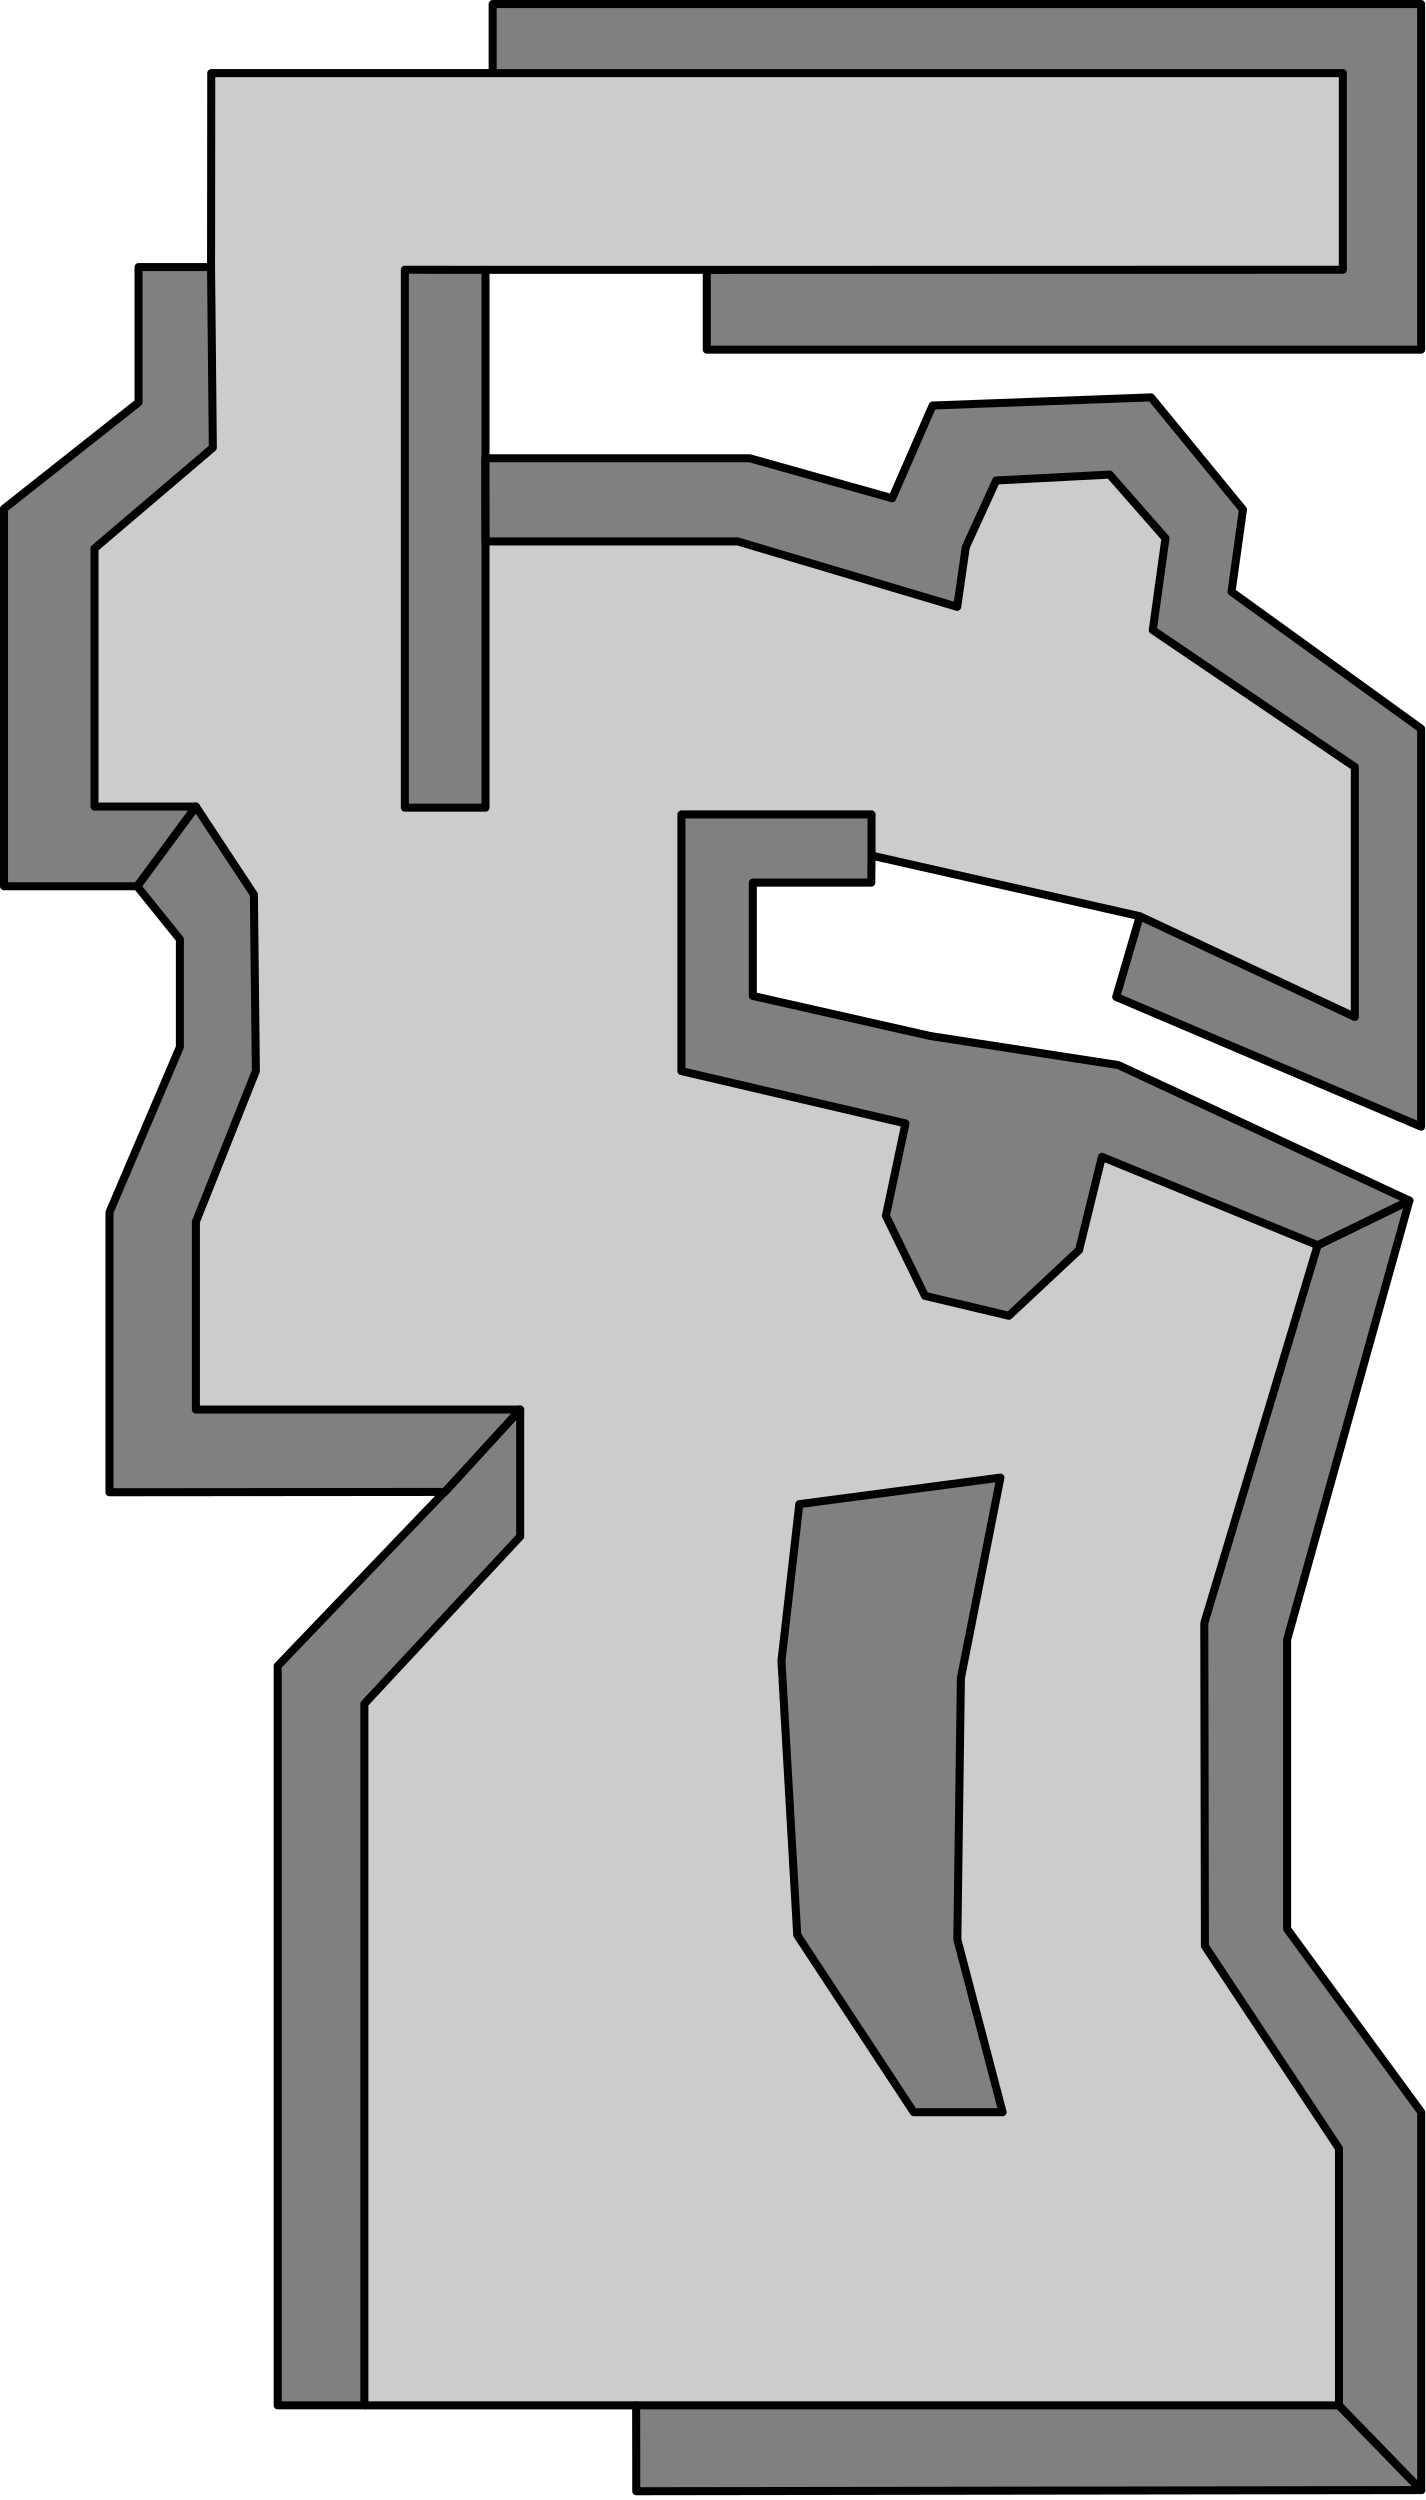
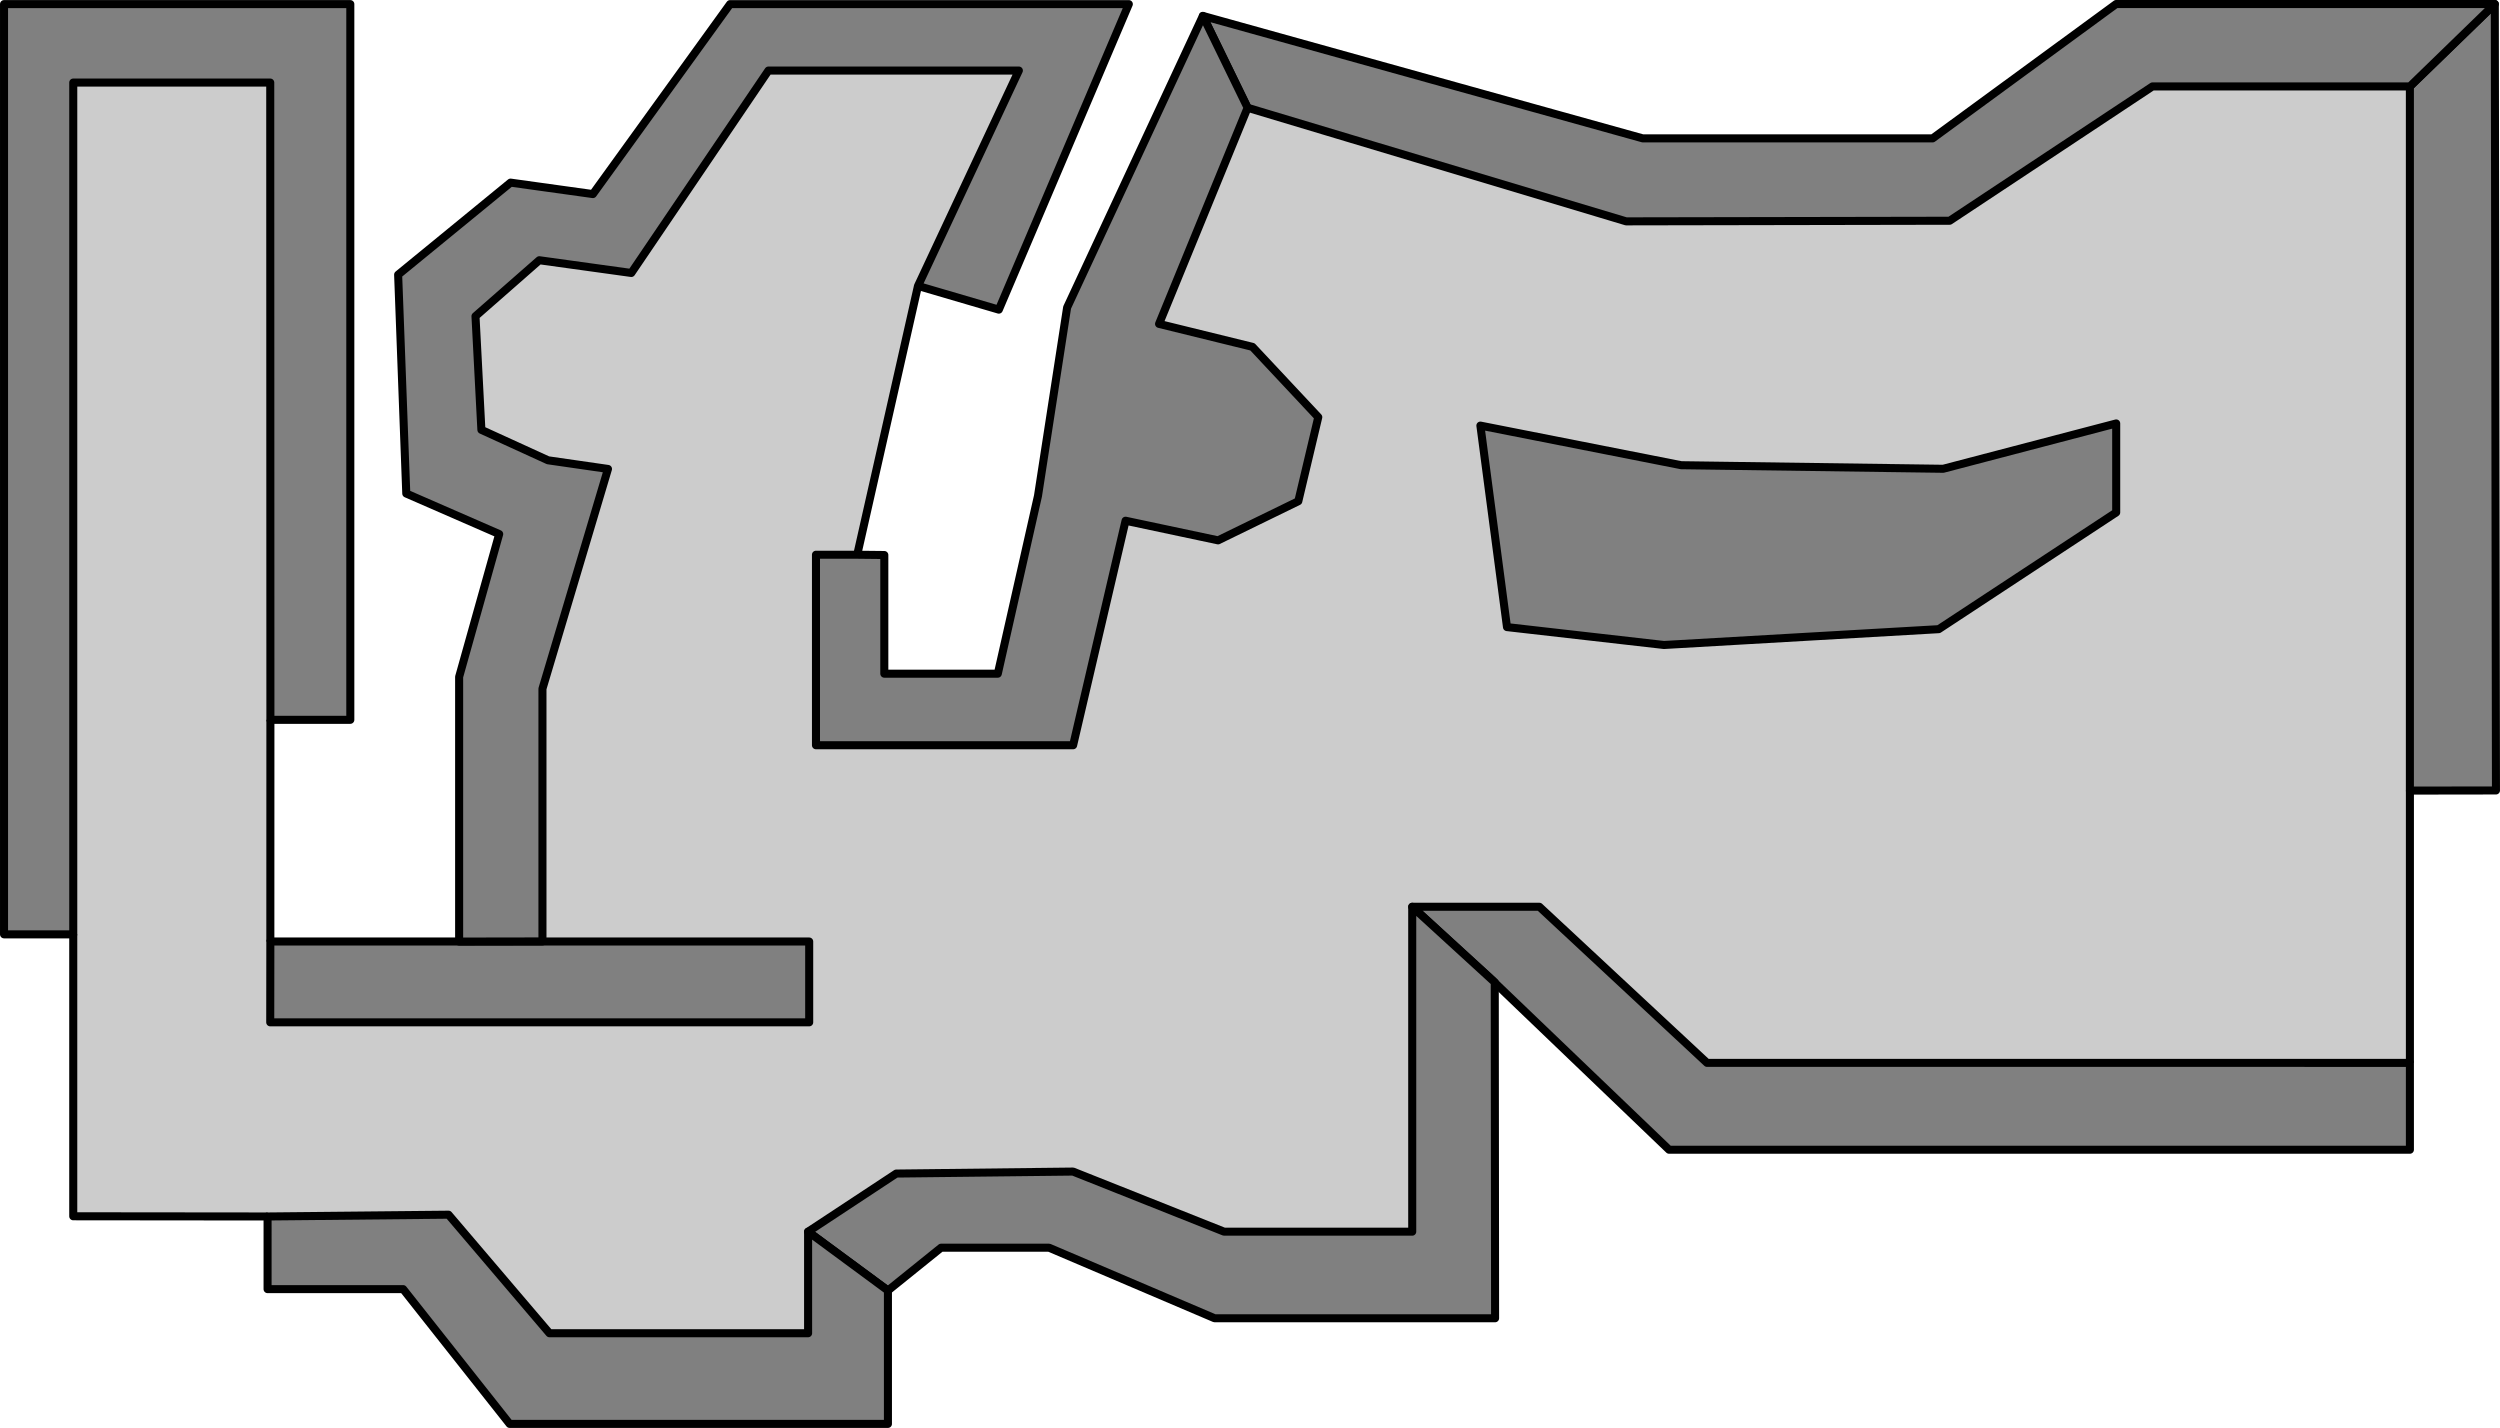
- <svg xmlns="http://www.w3.org/2000/svg" viewBox="0 0 191.999 336.808" version="1.1" id="mapa-smichoff">
+ <svg xmlns="http://www.w3.org/2000/svg" viewBox="0 0 2302.319 1315.021" version="1.1" id="mapa-smichoff" width="2302.319" height="1315.021">
  <defs id="defs2" />
-   <g id="layer1" transform="translate(-42.43577,-30.45553)" style="display:inline">
-     <path id="path877" style="fill:#cccccc;stroke:none;stroke-width:1px;stroke-linecap:butt;stroke-linejoin:miter;stroke-opacity:1" d="M 28.461,9.85 28.674,60.312 12.732,73.887 v 34.777 h 13.658 l 7.814,11.85 0.268,23.77 -8.082,20.316 v 25.299 h 43.686 v 17.1 l -20.988,22.545 v 94.514 H 180.391 v -34.609 l -18.064,-27.275 -0.082,-43.506 15.277,-50.906 -29.066,-11.908 -3.086,12.561 -9.455,8.854 -11.303,-2.688 -5.262,-10.791 2.641,-12.436 -30.191,-7.053 V 109.723 H 117.418 v 5.545 l 36.145,8.172 28.965,13.562 v -33.674 l -27.22,-18.441 -6.5e-4,8.9e-5 1.715,-12.371 -7.527,-8.582 -15.281,0.795 -4.094,8.959 -1.166,8.066 -29.555,-8.812 H 65.42 l -0.012,35.869 H 54.541 V 36.338 H 180.91 V 9.85 Z M 134.781,199.064 l -5.326,27.008 -0.48,35.221 6.096,23.268 h -11.967 l -15.695,-23.865 -2.127,-36.949 2.406,-21.104 z" transform="translate(42.43577,30.45553)" />
-     <path d="M 91.523,354.512 H 128.136" id="path859" style="fill:none;stroke:#000000;stroke-width:1.082;stroke-linecap:butt;stroke-linejoin:round;stroke-miterlimit:4;stroke-dasharray:none;stroke-opacity:1" />
-     <path style="fill:none;stroke:#000000;stroke-width:1.082;stroke-linecap:butt;stroke-linejoin:round;stroke-miterlimit:4;stroke-dasharray:none;stroke-opacity:1" d="m 159.853,145.723 36.144,8.172" id="path1373" />
-     <path style="fill:none;stroke:#000000;stroke-width:1.082;stroke-linecap:butt;stroke-linejoin:round;stroke-miterlimit:4;stroke-dasharray:none;stroke-opacity:1" d="m 108.806,40.305 -37.909,1e-6 -0.027,26.13" id="path1379" />
-     <path style="display:inline;fill:none;stroke:#000000;stroke-width:1.082;stroke-linecap:butt;stroke-linejoin:round;stroke-miterlimit:4;stroke-dasharray:none;stroke-opacity:1" d="m 107.844,66.808 29.81,0.007" id="path1379-7" />
-     <path style="fill:none;stroke:none;stroke-width:1.002;stroke-linecap:butt;stroke-linejoin:round;stroke-miterlimit:4;stroke-dasharray:none;stroke-opacity:1" d="m 222.826,354.512 11.08,11.417 v -50.917 l -11.08,4.891 z" id="path6018" />
+   <g id="layer1" transform="translate(1012.718,458.9698)" style="display:inline">
+     <path id="path877" style="fill:#cccccc;stroke:none;stroke-width:6.849px;stroke-linecap:butt;stroke-linejoin:miter;stroke-opacity:1" d="m -945.261,661.132 345.603,-1.458 92.965,109.177 h 238.178 v -93.54 l 81.154,-53.519 162.789,-1.833 139.14,55.351 H 287.832 V 376.124 h 117.109 l 154.403,143.742 h 647.292 v -899.248 H 969.608 l -186.8,123.717 -297.957,0.562 -348.64,-104.629 -81.555,199.066 86.023,21.135 60.635,64.755 L 182.908,2.631 109.004,38.666 23.837,20.582 -24.464,227.352 H -261.265 V 51.895 h 37.975 l 55.966,-247.542 92.885,-198.37 H -305.059 l -126.3,186.421 6e-4,0.004 -84.725,-11.744 -58.775,51.552 5.444,104.656 61.357,28.037 55.244,7.986 -60.354,202.41 v 232.708 l 245.656,0.08 v 74.426 H -763.852 V -382.941 H -945.261 Z M 350.607,-67.02 535.574,-30.542 776.789,-27.252 936.141,-68.999 V 12.957 L 772.696,120.449 519.643,135.016 375.112,118.536 Z" />
+     <path d="M 1206.632,519.867 V 269.117" id="path859" style="fill:none;stroke:#000000;stroke-width:7.411;stroke-linecap:butt;stroke-linejoin:round;stroke-miterlimit:4;stroke-dasharray:none;stroke-opacity:1" />
+     <path style="fill:none;stroke:#000000;stroke-width:7.411;stroke-linecap:butt;stroke-linejoin:round;stroke-miterlimit:4;stroke-dasharray:none;stroke-opacity:1" d="m -223.29,51.898 55.965,-247.54" id="path1373" />
+     <path style="fill:none;stroke:#000000;stroke-width:7.411;stroke-linecap:butt;stroke-linejoin:round;stroke-miterlimit:4;stroke-dasharray:none;stroke-opacity:1" d="m -945.259,401.501 10e-6,259.629 178.958,0.186" id="path1379" />
+     <path style="display:inline;fill:none;stroke:#000000;stroke-width:7.411;stroke-linecap:butt;stroke-linejoin:round;stroke-miterlimit:4;stroke-dasharray:none;stroke-opacity:1" d="m -763.75,408.096 0.05,-204.162" id="path1379-7" />
+     <path style="fill:none;stroke:none;stroke-width:6.859;stroke-linecap:butt;stroke-linejoin:round;stroke-miterlimit:4;stroke-dasharray:none;stroke-opacity:1" d="m 1206.632,-379.38 78.192,-75.884 H 936.109 l 33.494,75.885 z" id="path6018" />
  </g>
-   <g id="layer2" style="display:inline">
-     <path style="fill:#60a3d9;fill-opacity:1;stroke:none;stroke-width:1px;stroke-linecap:butt;stroke-linejoin:miter;stroke-opacity:1" d="M 108.806,30.997 H 233.894 V 77.561 L 223.346,66.794 V 40.305 l -114.539,-2e-6 z" id="path13717" transform="translate(-42.43577,-30.45553)" />
-     <path style="fill:#60a3d9;fill-opacity:1;stroke:none;stroke-width:1px;stroke-linecap:butt;stroke-linejoin:miter;stroke-opacity:1" d="m 222.826,319.902 2e-5,34.61 11.08,11.417 v -50.917 z" id="path10175" transform="translate(-42.43577,-30.45553)" />
-     <path style="fill:#0074b7;fill-opacity:1;stroke:none;stroke-width:1px;stroke-linecap:butt;stroke-linejoin:miter;stroke-opacity:1" d="m 233.906,315.011 -18.07,-24.681 v -38.969 l 16.471,-59.157 -39.208,-18.256 -2.208,12.357 29.066,11.908 -15.276,50.906 0.082,43.506 18.064,27.274 z" id="path12141" transform="translate(-42.43577,-30.45553)" />
-     <path style="fill:#001b61;fill-opacity:1;stroke:none;stroke-width:1px;stroke-linecap:butt;stroke-linejoin:miter;stroke-opacity:1" d="m 193.099,173.95 -25.333,-3.917 -3.339,11.774 -2.641,12.436 5.261,10.792 11.303,2.686 9.456,-8.853 3.086,-12.56 z" id="path12242" transform="translate(-42.43577,-30.45553)" />
-     <path style="fill:#0074b7;fill-opacity:1;stroke:none;stroke-width:1px;stroke-linecap:butt;stroke-linejoin:miter;stroke-opacity:1" d="m 167.766,170.032 -3.339,11.774 -30.192,-7.052 9.623,-10.124 z" id="path12369" transform="translate(-42.43577,-30.45553)" />
-     <path style="fill:#60a3d9;fill-opacity:1;stroke:none;stroke-width:1px;stroke-linecap:butt;stroke-linejoin:miter;stroke-opacity:1" d="m 143.857,164.63 v -15.263 h 15.956 l 0.04,-9.189 h -25.619 v 34.576 z" id="path12602" transform="translate(-42.43577,-30.45553)" />
-     <path style="fill:#005290;fill-opacity:1;stroke:none;stroke-width:1px;stroke-linecap:butt;stroke-linejoin:miter;stroke-opacity:1" d="m 222.826,354.512 11.08,11.417 -105.753,0.156 -0.017,-11.574 z" id="path12670" transform="translate(-42.43577,-30.45553)" />
-     <path style="fill:#60a3d9;fill-opacity:1;stroke:none;stroke-width:1px;stroke-linecap:butt;stroke-linejoin:miter;stroke-opacity:1" d="M 91.524,354.512 V 259.998 l 20.988,-22.545 8.4e-4,-17.099 H 68.827 l -5.09e-4,-25.299 -11.645,-1.274 v 37.716 l 45.18,-0.043 -22.517,23.438 v 99.619 z" id="path12738" transform="translate(-42.43577,-30.45553)" />
-     <path style="fill:#0074b7;fill-opacity:1;stroke:none;stroke-width:1px;stroke-linecap:butt;stroke-linejoin:miter;stroke-opacity:1" d="m 68.827,195.054 8.082,-20.316 -0.269,-23.769 -7.813,-11.851 -7.915,10.735 5.756,7.143 v 14.53 l -9.486,22.253 11.645,1.274 z" id="path12806" transform="translate(-42.43577,-30.45553)" />
-     <path style="fill:#60a3d9;fill-opacity:1;stroke:none;stroke-width:1px;stroke-linecap:butt;stroke-linejoin:miter;stroke-opacity:1" d="M 68.826,139.12 55.169,139.119 55.168,104.342 71.11,90.768 70.87,66.436 H 61.101 V 84.666 L 42.977,98.989 V 149.855 h 17.935 z" id="path12874" transform="translate(-42.43577,-30.45553)" />
-     <path style="fill:#60a3d9;fill-opacity:1;stroke:none;stroke-width:1px;stroke-linecap:butt;stroke-linejoin:miter;stroke-opacity:1" d="m 107.844,139.266 0.012,-35.869 33.979,2.6e-4 1.597,-11.204 h -35.596 l 0.008,-25.385 -10.867,-0.014 v 72.473 z" id="path12942" transform="translate(-42.43577,-30.45553)" />
-     <path id="path13076" style="fill:#0074b7;fill-opacity:1;stroke:none;stroke-width:1px;stroke-linecap:butt;stroke-linejoin:miter;stroke-opacity:1" d="m 155.076,53.535 -29.43,1.096 -5.449,12.494 -19.201,-5.387 -1.598,11.203 29.555,8.812 1.166,-8.066 4.094,-8.959 15.281,-0.795 7.527,8.582 -1.715,12.371 10.608,-5.163 1.541,-11.072 z" />
-     <path style="fill:#60a3d9;fill-opacity:1;stroke:none;stroke-width:1px;stroke-linecap:butt;stroke-linejoin:miter;stroke-opacity:1" d="m 195.998,153.895 -3.185,10.87 29.912,12.807 -1.125,-11.681 z" id="path13414" transform="translate(-42.43577,-30.45553)" />
-     <path style="fill:#0074b7;fill-opacity:1;stroke:none;stroke-width:1px;stroke-linecap:butt;stroke-linejoin:miter;stroke-opacity:1" d="m 221.6,165.89 1.125,11.681 11.17,4.675 v -16.095 l -8.96,-3.296 0.03,4.602 z" id="path13482" transform="translate(-42.43577,-30.45553)" />
-     <path style="fill:#0074b7;fill-opacity:1;stroke:none;stroke-width:1px;stroke-linecap:butt;stroke-linejoin:miter;stroke-opacity:1" d="M 233.894,77.561 223.346,66.794 h -25.214 v 10.726 z" id="path13785" transform="translate(-42.43577,-30.45553)" />
-     <path style="fill:#0074b7;fill-opacity:1;stroke:none;stroke-width:1px;stroke-linecap:butt;stroke-linejoin:miter;stroke-opacity:1" d="m 137.654,66.816 v 10.746 l 28.672,-0.041 V 66.794 Z" id="path13886" transform="translate(-42.43577,-30.45553)" />
-     <path style="fill:#96cdff;fill-opacity:1;stroke:none;stroke-width:1px;stroke-linecap:butt;stroke-linejoin:miter;stroke-opacity:1" d="m 177.218,229.52 -5.327,27.008 -0.48,35.221 6.096,23.268 h -6.257 l -10.107,-23.666 -1.623,-37.386 4.769,-22.801 z" id="path14115" transform="translate(-42.43577,-30.45553)" />
-     <path style="fill:#0074b7;fill-opacity:1;stroke:none;stroke-width:1px;stroke-linecap:butt;stroke-linejoin:miter;stroke-opacity:1" d="m 164.287,231.164 -4.769,22.801 1.623,37.386 10.107,23.666 -5.709,-4.8e-4 c 0,0 -15.695,-23.866 -15.695,-23.866 0,0 -2.127,-36.947 -2.127,-36.948 -3.5e-4,-6.1e-4 2.406,-21.104 2.406,-21.104 z" id="path14183" transform="translate(-42.43577,-30.45553)" />
-     <path style="fill:#001b61;fill-opacity:1;stroke:none;stroke-width:1px;stroke-linecap:butt;stroke-linejoin:miter;stroke-opacity:1" d="M 166.326,77.52 V 66.794 l 31.806,10e-7 v 10.726 z" id="path14616" transform="translate(-42.43577,-30.45553)" />
-     <path style="fill:#60a3d9;fill-opacity:1;stroke:none;stroke-width:1px;stroke-linecap:butt;stroke-linejoin:miter;stroke-opacity:1" d="m 197.743,115.342 10.607,-5.163 25.544,18.448 v 37.524 l -8.96,-3.296 0.029,-29.072 z" id="path29899" transform="translate(-42.43577,-30.45553)" />
+   <g id="layer2" style="display:inline" transform="translate(1055.154,489.4253)">
+     <path style="fill:#60a3d9;fill-opacity:1;stroke:none;stroke-width:6.849px;stroke-linecap:butt;stroke-linejoin:miter;stroke-opacity:1" d="m -1051.448,371.045 v -856.685 h 318.905 l -73.74,72.244 h -181.412 l -10e-6,784.441 z" id="path13717" />
+     <path style="fill:#60a3d9;fill-opacity:1;stroke:none;stroke-width:6.849px;stroke-linecap:butt;stroke-linejoin:miter;stroke-opacity:1" d="m 927.167,-409.835 237.029,-1.3e-4 78.192,-75.884 H 893.673 Z" id="path10175" />
+     <path style="fill:#0074b7;fill-opacity:1;stroke:none;stroke-width:6.849px;stroke-linecap:butt;stroke-linejoin:miter;stroke-opacity:1" d="M 893.673,-485.72 724.643,-361.965 H 457.76 l -405.144,-112.804 -125.027,268.522 84.632,15.125 81.557,-199.061 348.641,104.619 297.96,-0.563 186.794,-123.711 z" id="path12141" />
+     <path style="fill:#001b61;fill-opacity:1;stroke:none;stroke-width:6.849px;stroke-linecap:butt;stroke-linejoin:miter;stroke-opacity:1" d="m -72.411,-206.248 -26.827,173.5 80.635,22.87 85.173,18.089 73.91,-36.032 18.395,-77.41 -60.629,-64.759 -86.021,-21.136 z" id="path12242" />
+     <path style="fill:#0074b7;fill-opacity:1;stroke:none;stroke-width:6.849px;stroke-linecap:butt;stroke-linejoin:miter;stroke-opacity:1" d="M -99.238,-32.748 -18.604,-9.878 -66.9,196.897 -136.239,130.995 Z" id="path12369" />
+     <path style="fill:#60a3d9;fill-opacity:1;stroke:none;stroke-width:6.849px;stroke-linecap:butt;stroke-linejoin:miter;stroke-opacity:1" d="M -136.239,130.995 H -240.768 V 21.716 l -62.932,-0.276 V 196.897 h 236.8 z" id="path12602" />
+     <path style="fill:#005290;fill-opacity:1;stroke:none;stroke-width:6.849px;stroke-linecap:butt;stroke-linejoin:miter;stroke-opacity:1" d="m 1164.196,-409.835 78.192,-75.885 1.072,724.265 -79.263,0.117 z" id="path12670" />
+     <path style="fill:#60a3d9;fill-opacity:1;stroke:none;stroke-width:6.849px;stroke-linecap:butt;stroke-linejoin:miter;stroke-opacity:1" d="M 1164.2,489.41 H 516.908 l -154.403,-143.742 -117.106,-0.006 v 299.19 l -173.266,0.003 -8.725,79.75 H 321.714 L 321.422,415.183 481.939,569.397 h 682.258 z" id="path12738" />
+     <path style="fill:#0074b7;fill-opacity:1;stroke:none;stroke-width:6.849px;stroke-linecap:butt;stroke-linejoin:miter;stroke-opacity:1" d="m 72.129,644.852 -139.136,-55.348 -162.783,1.839 -81.161,53.512 73.521,54.205 48.919,-39.423 h 99.513 l 152.406,64.967 8.725,-79.75 z" id="path12806" />
+     <path style="fill:#60a3d9;fill-opacity:1;stroke:none;stroke-width:6.849px;stroke-linecap:butt;stroke-linejoin:miter;stroke-opacity:1" d="m -310.95,644.855 -0.003,93.537 -238.178,10e-4 -92.962,-109.176 -166.643,1.641 v 66.907 h 124.852 l 98.097,124.124 h 348.359 V 699.061 Z" id="path12874" />
+     <path style="fill:#60a3d9;fill-opacity:1;stroke:none;stroke-width:6.849px;stroke-linecap:butt;stroke-linejoin:miter;stroke-opacity:1" d="m -309.947,377.637 -245.657,-0.08 0.002,-232.708 -76.73,-10.938 v 243.783 l -173.854,-0.055 -0.097,74.422 h 496.342 z" id="path12942" />
+     <path id="path13076" style="fill:#0074b7;fill-opacity:1;stroke:none;stroke-width:6.849px;stroke-linecap:butt;stroke-linejoin:miter;stroke-opacity:1" d="m -688.51,-236.468 7.504,201.554 85.568,37.32 -36.892,131.502 76.726,10.942 60.354,-202.41 -55.244,-7.986 -61.357,-28.037 -5.444,-104.656 58.775,-51.552 84.725,11.744 -35.358,-72.65 -75.826,-10.551 z" />
+     <path style="fill:#60a3d9;fill-opacity:1;stroke:none;stroke-width:6.849px;stroke-linecap:butt;stroke-linejoin:miter;stroke-opacity:1" d="m -209.76,-226.098 74.445,21.816 87.71,-204.855 -80.001,7.701 z" id="path13414" />
+     <path style="fill:#0074b7;fill-opacity:1;stroke:none;stroke-width:6.849px;stroke-linecap:butt;stroke-linejoin:miter;stroke-opacity:1" d="m -127.606,-401.436 80.001,-7.701 32.016,-76.498 H -125.82 l -22.57,61.362 31.516,-0.204 z" id="path13482" />
+     <path style="fill:#0074b7;fill-opacity:1;stroke:none;stroke-width:6.849px;stroke-linecap:butt;stroke-linejoin:miter;stroke-opacity:1" d="m -732.543,-485.639 -73.74,72.244 v 172.68 h 73.459 z" id="path13785" />
+     <path style="fill:#0074b7;fill-opacity:1;stroke:none;stroke-width:6.849px;stroke-linecap:butt;stroke-linejoin:miter;stroke-opacity:1" d="m -806.136,173.479 h 73.593 l -0.28,-196.363 h -73.459 z" id="path13886" />
+     <path style="fill:#96cdff;fill-opacity:1;stroke:none;stroke-width:6.849px;stroke-linecap:butt;stroke-linejoin:miter;stroke-opacity:1" d="m 308.17,-97.481 184.968,36.484 241.214,3.289 159.357,-41.747 v 42.855 L 731.629,12.621 475.584,23.735 319.429,-8.925 Z" id="path14115" />
+     <path style="fill:#0074b7;fill-opacity:1;stroke:none;stroke-width:6.849px;stroke-linecap:butt;stroke-linejoin:miter;stroke-opacity:1" d="m 319.429,-8.925 156.155,32.66 256.044,-11.114 162.08,-69.219 -0.003,39.1 c 0,0 -163.45,107.487 -163.45,107.487 0,0 -253.039,14.566 -253.043,14.569 -0.005,0.002 -144.535,-16.477 -144.535,-16.477 z" id="path14183" />
+     <path style="fill:#001b61;fill-opacity:1;stroke:none;stroke-width:6.849px;stroke-linecap:butt;stroke-linejoin:miter;stroke-opacity:1" d="m -732.824,-22.884 h -73.459 v -217.831 h 73.459 z" id="path14616" />
+     <path style="fill:#60a3d9;fill-opacity:1;stroke:none;stroke-width:6.849px;stroke-linecap:butt;stroke-linejoin:miter;stroke-opacity:1" d="m -473.794,-238.051 -35.357,-72.645 126.344,-174.94 h 256.988 l -22.57,61.362 -199.105,-0.198 z" id="path29899" />
  </g>
-   <g id="layer3" style="display:inline">
-     <a style="display:inline;fill:#808080;stroke:#000000;stroke-width:0.5;stroke-linejoin:round;stroke-miterlimit:4;stroke-dasharray:none;stroke-opacity:1" href="zones/1/" id="a5" transform="matrix(2.164256,0,0,2.164256,-91.84185,-65.91355)">
+   <g id="layer3" style="display:inline" transform="translate(1055.154,489.4253)">
+     <a style="display:inline;fill:#808080;stroke:#000000;stroke-width:0.5;stroke-linejoin:round;stroke-miterlimit:4;stroke-dasharray:none;stroke-opacity:1" href="zones/1/" id="a5" transform="matrix(0,-14.82225,14.82225,0,-1506.573,1454.59)">
      <path id="path857" d="m 99.316,161.938 h 5.53 l -2.817,-10.751 0.222,-16.274 2.461,-12.479 -12.519,1.653 -1.112,9.752 0.983,17.072 z" class="zone" style="stroke-linejoin:round" />
    </a>
-     <a style="display:inline;fill:#808080;stroke:#000000;stroke-width:0.5;stroke-linejoin:round;stroke-miterlimit:4;stroke-dasharray:none;stroke-opacity:1" href="zones/2/" id="a8" transform="matrix(2.164256,0,0,2.164256,-91.84185,-65.91355)">
+     <a style="display:inline;fill:#808080;stroke:#000000;stroke-width:0.5;stroke-linejoin:round;stroke-miterlimit:4;stroke-dasharray:none;stroke-opacity:1" href="zones/2/" id="a8" transform="matrix(0,-14.82225,14.82225,0,-1506.573,1454.59)">
      <path d="m 125.786,180.186 5.12,5.275 -48.863,0.072 -0.008,-5.348 h 43.752" id="path3822" class="zone" style="stroke-linejoin:round" />
    </a>
-     <a style="display:inline;fill:#808080;stroke:#000000;stroke-width:0.5;stroke-linecap:butt;stroke-linejoin:round;stroke-miterlimit:4;stroke-dasharray:none;stroke-opacity:1" href="zones/3/" id="a16" transform="matrix(2.164256,0,0,2.164256,-91.84185,-65.91355)">
+     <a style="display:inline;fill:#808080;stroke:#000000;stroke-width:0.5;stroke-linecap:butt;stroke-linejoin:round;stroke-miterlimit:4;stroke-dasharray:none;stroke-opacity:1" href="zones/3/" id="a16" transform="matrix(0,-14.82225,14.82225,0,-1506.573,1454.59)">
      <path d="m 125.786,180.186 5.12,5.275 v -23.526 l -8.349,-11.404 v -18.006 l 7.61,-27.333 v 0 l -5.707,2.777 -7.058,23.521 v 0 l 0.038,20.102 8.346,12.602 z" id="path4036" class="zone" style="stroke-linecap:butt;stroke-linejoin:round" />
    </a>
-     <a style="display:inline;fill:#808080;stroke:#000000;stroke-width:0.5;stroke-linejoin:round;stroke-miterlimit:4;stroke-dasharray:none;stroke-opacity:1" href="zones/4/" id="a19" transform="matrix(2.164256,0,0,2.164256,-91.84185,-65.91355)">
+     <a style="display:inline;fill:#808080;stroke:#000000;stroke-width:0.5;stroke-linejoin:round;stroke-miterlimit:4;stroke-dasharray:none;stroke-opacity:1" href="zones/4/" id="a19" transform="matrix(0,-14.82225,14.82225,0,-1506.573,1454.59)">
      <path d="m 65.117,180.186 h -5.396 v -46.029 l 10.738,-11.204 4.357,-4.754 v 7.9 l -9.698,10.417 z" id="path4498" class="zone" style="stroke-linejoin:round" />
    </a>
-     <a style="display:inline;fill:#808080;stroke:#000000;stroke-width:0.5;stroke-linejoin:round;stroke-miterlimit:4;stroke-dasharray:none;stroke-opacity:1" href="zones/5/" id="a22" transform="matrix(2.164256,0,0,2.164256,-91.84185,-65.91355)">
+     <a style="display:inline;fill:#808080;stroke:#000000;stroke-width:0.5;stroke-linejoin:round;stroke-miterlimit:4;stroke-dasharray:none;stroke-opacity:1" href="zones/5/" id="a22" transform="matrix(0,-14.82225,14.82225,0,-1506.573,1454.59)">
      <path d="M 74.815,118.199 H 54.63 v -11.69 l 3.734,-9.387 -0.124,-10.982 -3.61,-5.476 -3.657,4.96 2.66,3.3 v 6.714 l -4.383,10.282 v 17.427 l 20.875,-0.02 z" id="path4500" class="zone" style="stroke-linejoin:round" />
    </a>
-     <a style="display:inline;fill:#808080;stroke:#000000;stroke-width:1.89;stroke-linejoin:round;stroke-miterlimit:4;stroke-dasharray:none;stroke-opacity:1" href="zones/6/" id="a20" transform="matrix(2.164256,0,0,2.164256,-91.84185,-65.91355)">
+     <a style="display:inline;fill:#808080;stroke:#000000;stroke-width:1.89;stroke-linejoin:round;stroke-miterlimit:4;stroke-dasharray:none;stroke-opacity:1" href="zones/6/" id="a20" transform="matrix(0,-14.82225,14.82225,0,-1506.573,1454.59)">
      <path id="path5049" class="zone" d="m 192.982,177.941 v 31.836 l -31.65,25.014 v 88.828 h 31.32 l 13.822,-18.748 h -23.852 v -60.732 l 27.84,-23.707 -0.42,-42.49 z m 62.652,0.625 v 126.562 h 18.977 V 242.488 178.592 Z" transform="scale(0.2645833)" style="stroke-linejoin:round" />
    </a>
-     <a id="a28" style="display:inline;fill:#808080;stroke:#000000;stroke-width:0.5;stroke-linejoin:round;stroke-miterlimit:4;stroke-dasharray:none;stroke-opacity:1" href="zones/7/" transform="matrix(2.164256,0,0,2.164256,-91.84185,-65.91355)">
+     <a id="a28" style="display:inline;fill:#808080;stroke:#000000;stroke-width:0.5;stroke-linejoin:round;stroke-miterlimit:4;stroke-dasharray:none;stroke-opacity:1" href="zones/7/" transform="matrix(0,-14.82225,14.82225,0,-1506.573,1454.59)">
      <path d="M 126.026,35.007 H 73.103 V 30.706 H 130.9 V 52.221 H 86.432 v -4.965 l 39.594,-0.01 z" id="path5164" class="zone" style="stroke-linejoin:round" />
    </a>
-     <a id="a31" style="display:inline;fill:#808080;stroke:#000000;stroke-width:0.5;stroke-linejoin:round;stroke-miterlimit:4;stroke-dasharray:none;stroke-opacity:1" href="zones/8/" transform="matrix(2.164256,0,0,2.164256,-91.84185,-65.91355)">
+     <a id="a31" style="display:inline;fill:#808080;stroke:#000000;stroke-width:0.5;stroke-linejoin:round;stroke-miterlimit:4;stroke-dasharray:none;stroke-opacity:1" href="zones/8/" transform="matrix(0,-14.82225,14.82225,0,-1506.573,1454.59)">
      <path d="M 130.166,105.192 112.05,96.757 100.345,94.947 89.298,92.451 v -7.052 h 7.373 l 0.018,-1.684 V 81.153 H 84.852 v 15.977 l 13.95,3.258 -1.22,5.747 2.431,4.986 5.223,1.241 4.369,-4.09 1.426,-5.803 13.43,5.502 z" id="path6461" class="zone" style="stroke-linejoin:round" />
    </a>
-     <a id="a37" style="display:inline;fill:#808080;fill-opacity:1;stroke:#000000;stroke-width:0.5;stroke-linejoin:round;stroke-miterlimit:4;stroke-dasharray:none;stroke-opacity:1" href="zones/9/" transform="matrix(2.164256,0,0,2.164256,-91.84185,-65.91355)">
+     <a id="a37" style="display:inline;fill:#808080;fill-opacity:1;stroke:#000000;stroke-width:0.5;stroke-linejoin:round;stroke-miterlimit:4;stroke-dasharray:none;stroke-opacity:1" href="zones/9/" transform="matrix(0,-14.82225,14.82225,0,-1506.573,1454.59)">
      <path d="m 113.389,87.491 -1.472,5.023 18.982,8.077 V 75.816 l -11.802,-8.524 0.712,-5.115 -5.72,-6.985 -13.598,0.506 -2.518,5.773 -8.872,-2.489 H 72.654 l 0.009,5.177 15.7,8e-6 13.656,4.072 0.538,-3.727 1.891,-4.139 7.061,-0.367 3.478,3.965 -0.792,5.716 v 0 l 12.577,8.521 v 15.559 z" id="path6980" class="zone" />
    </a>
  </g>
</svg>
